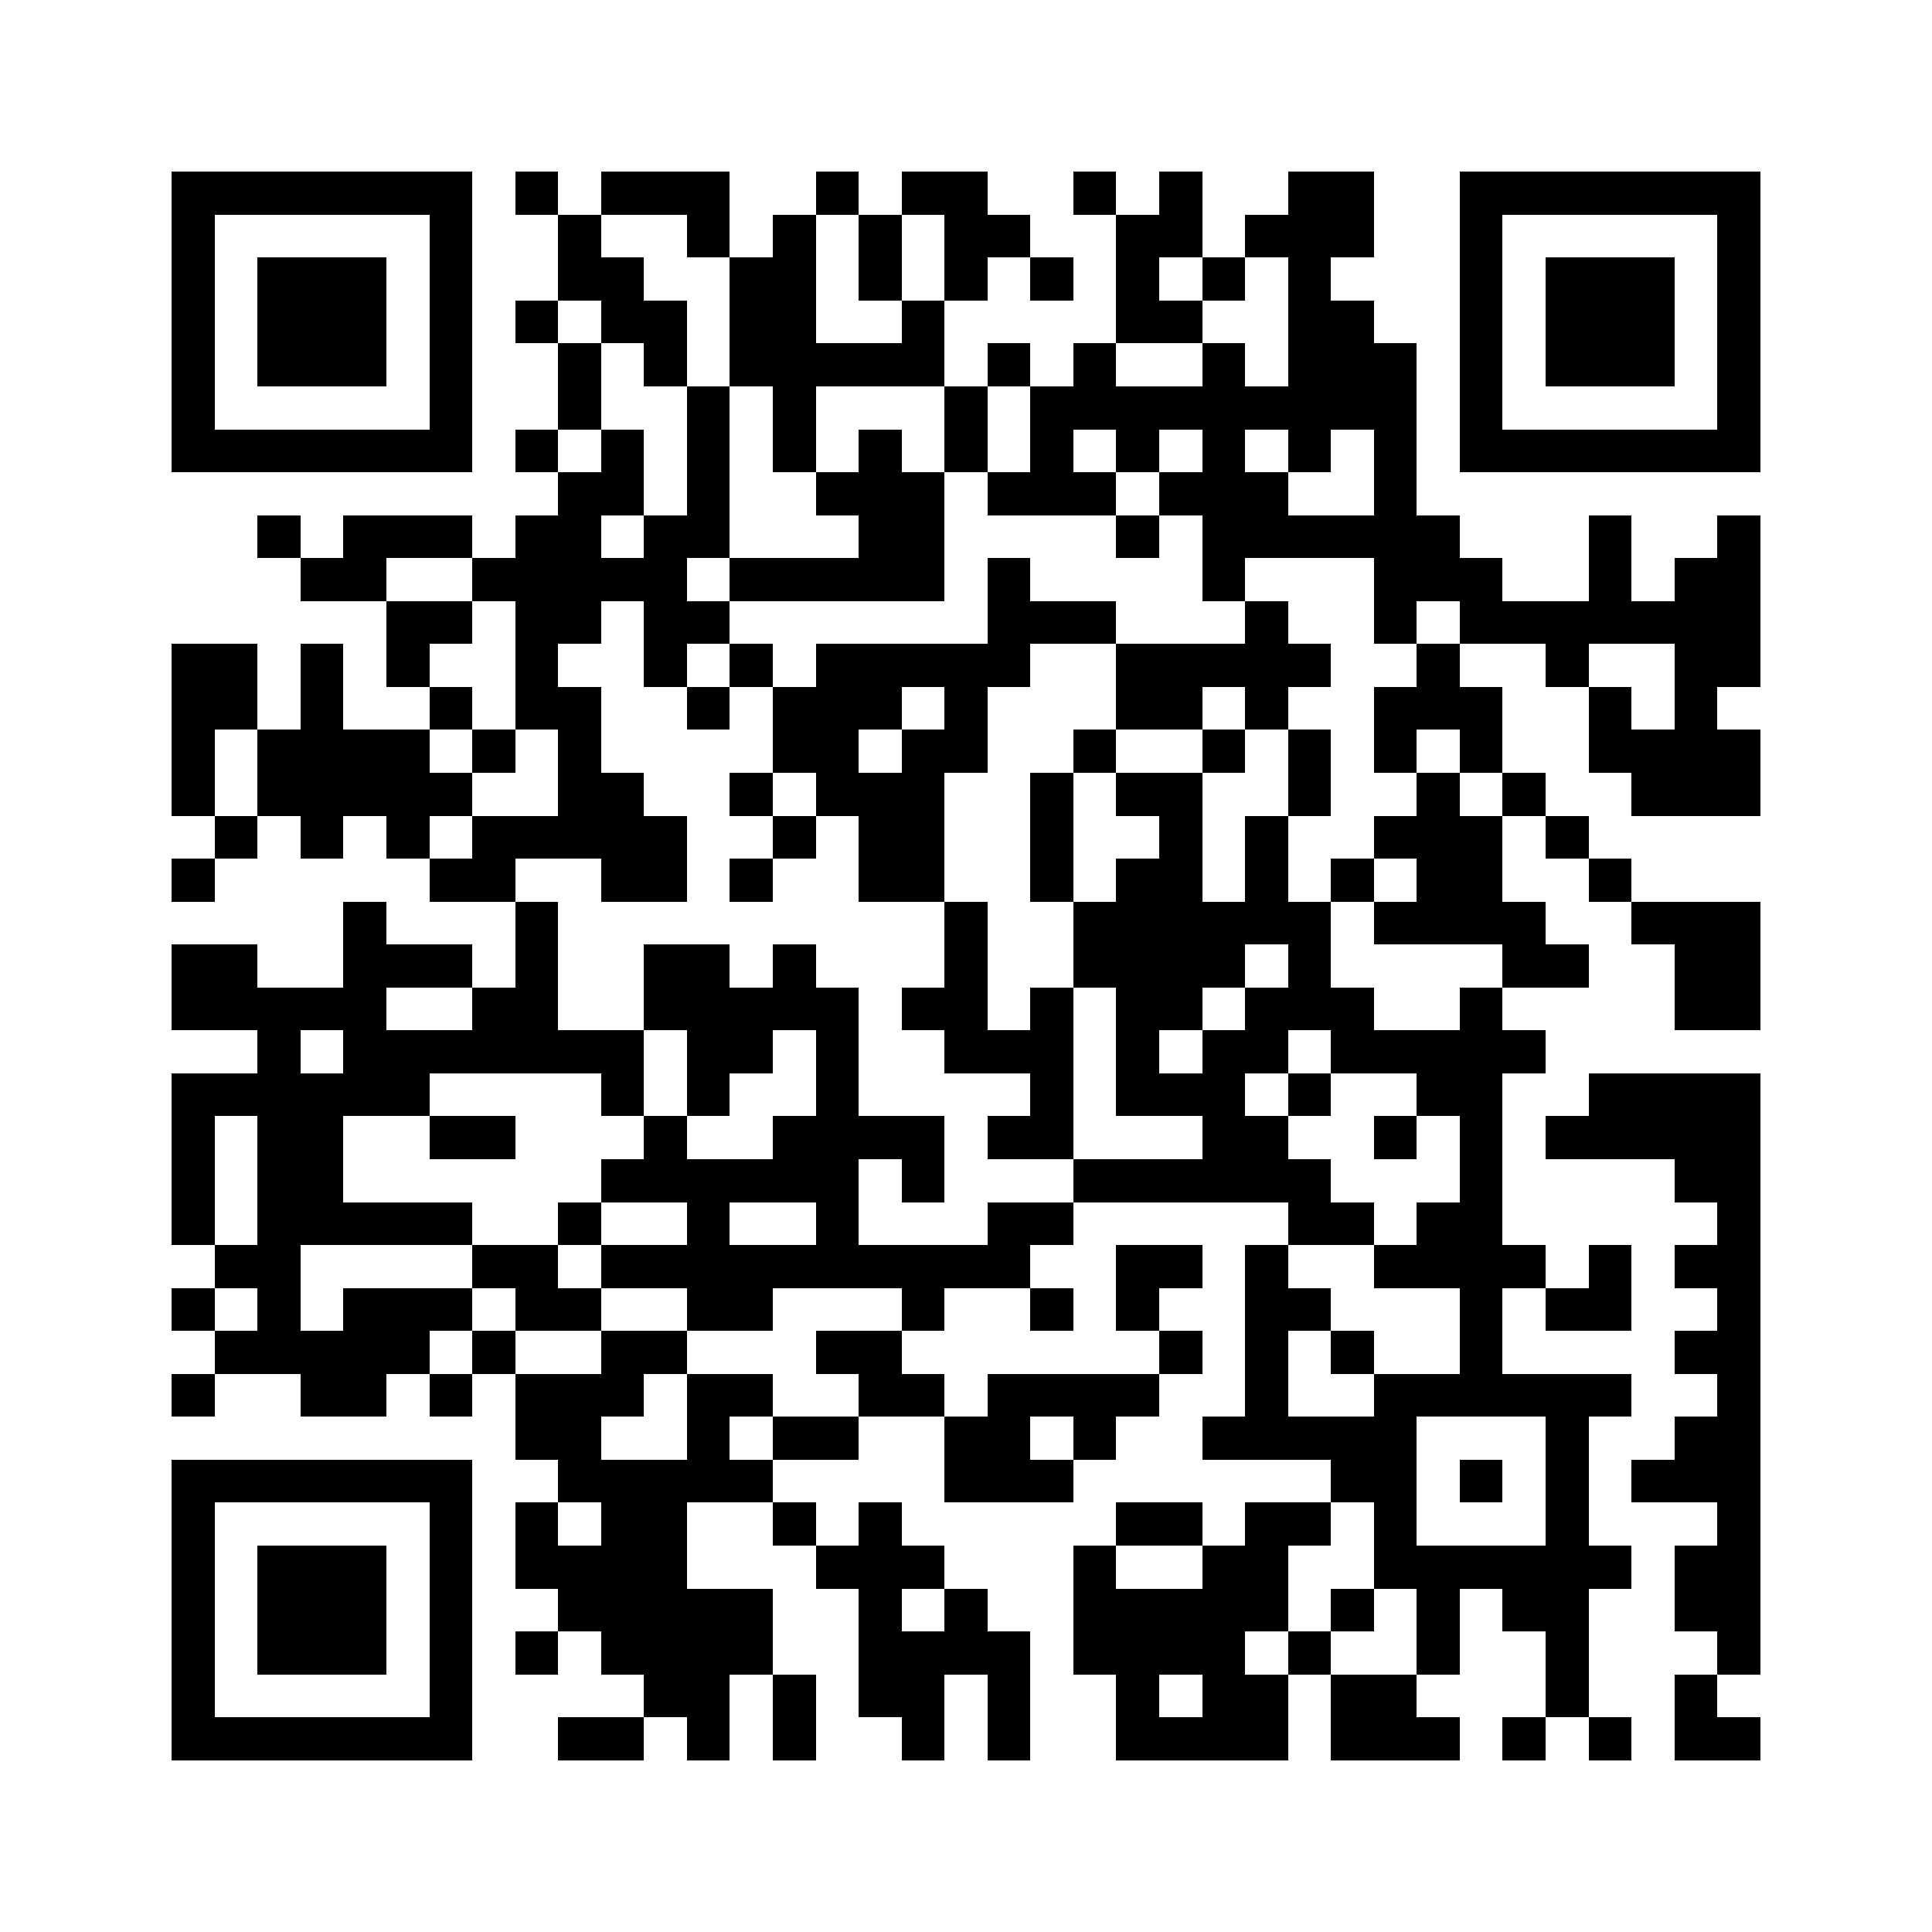
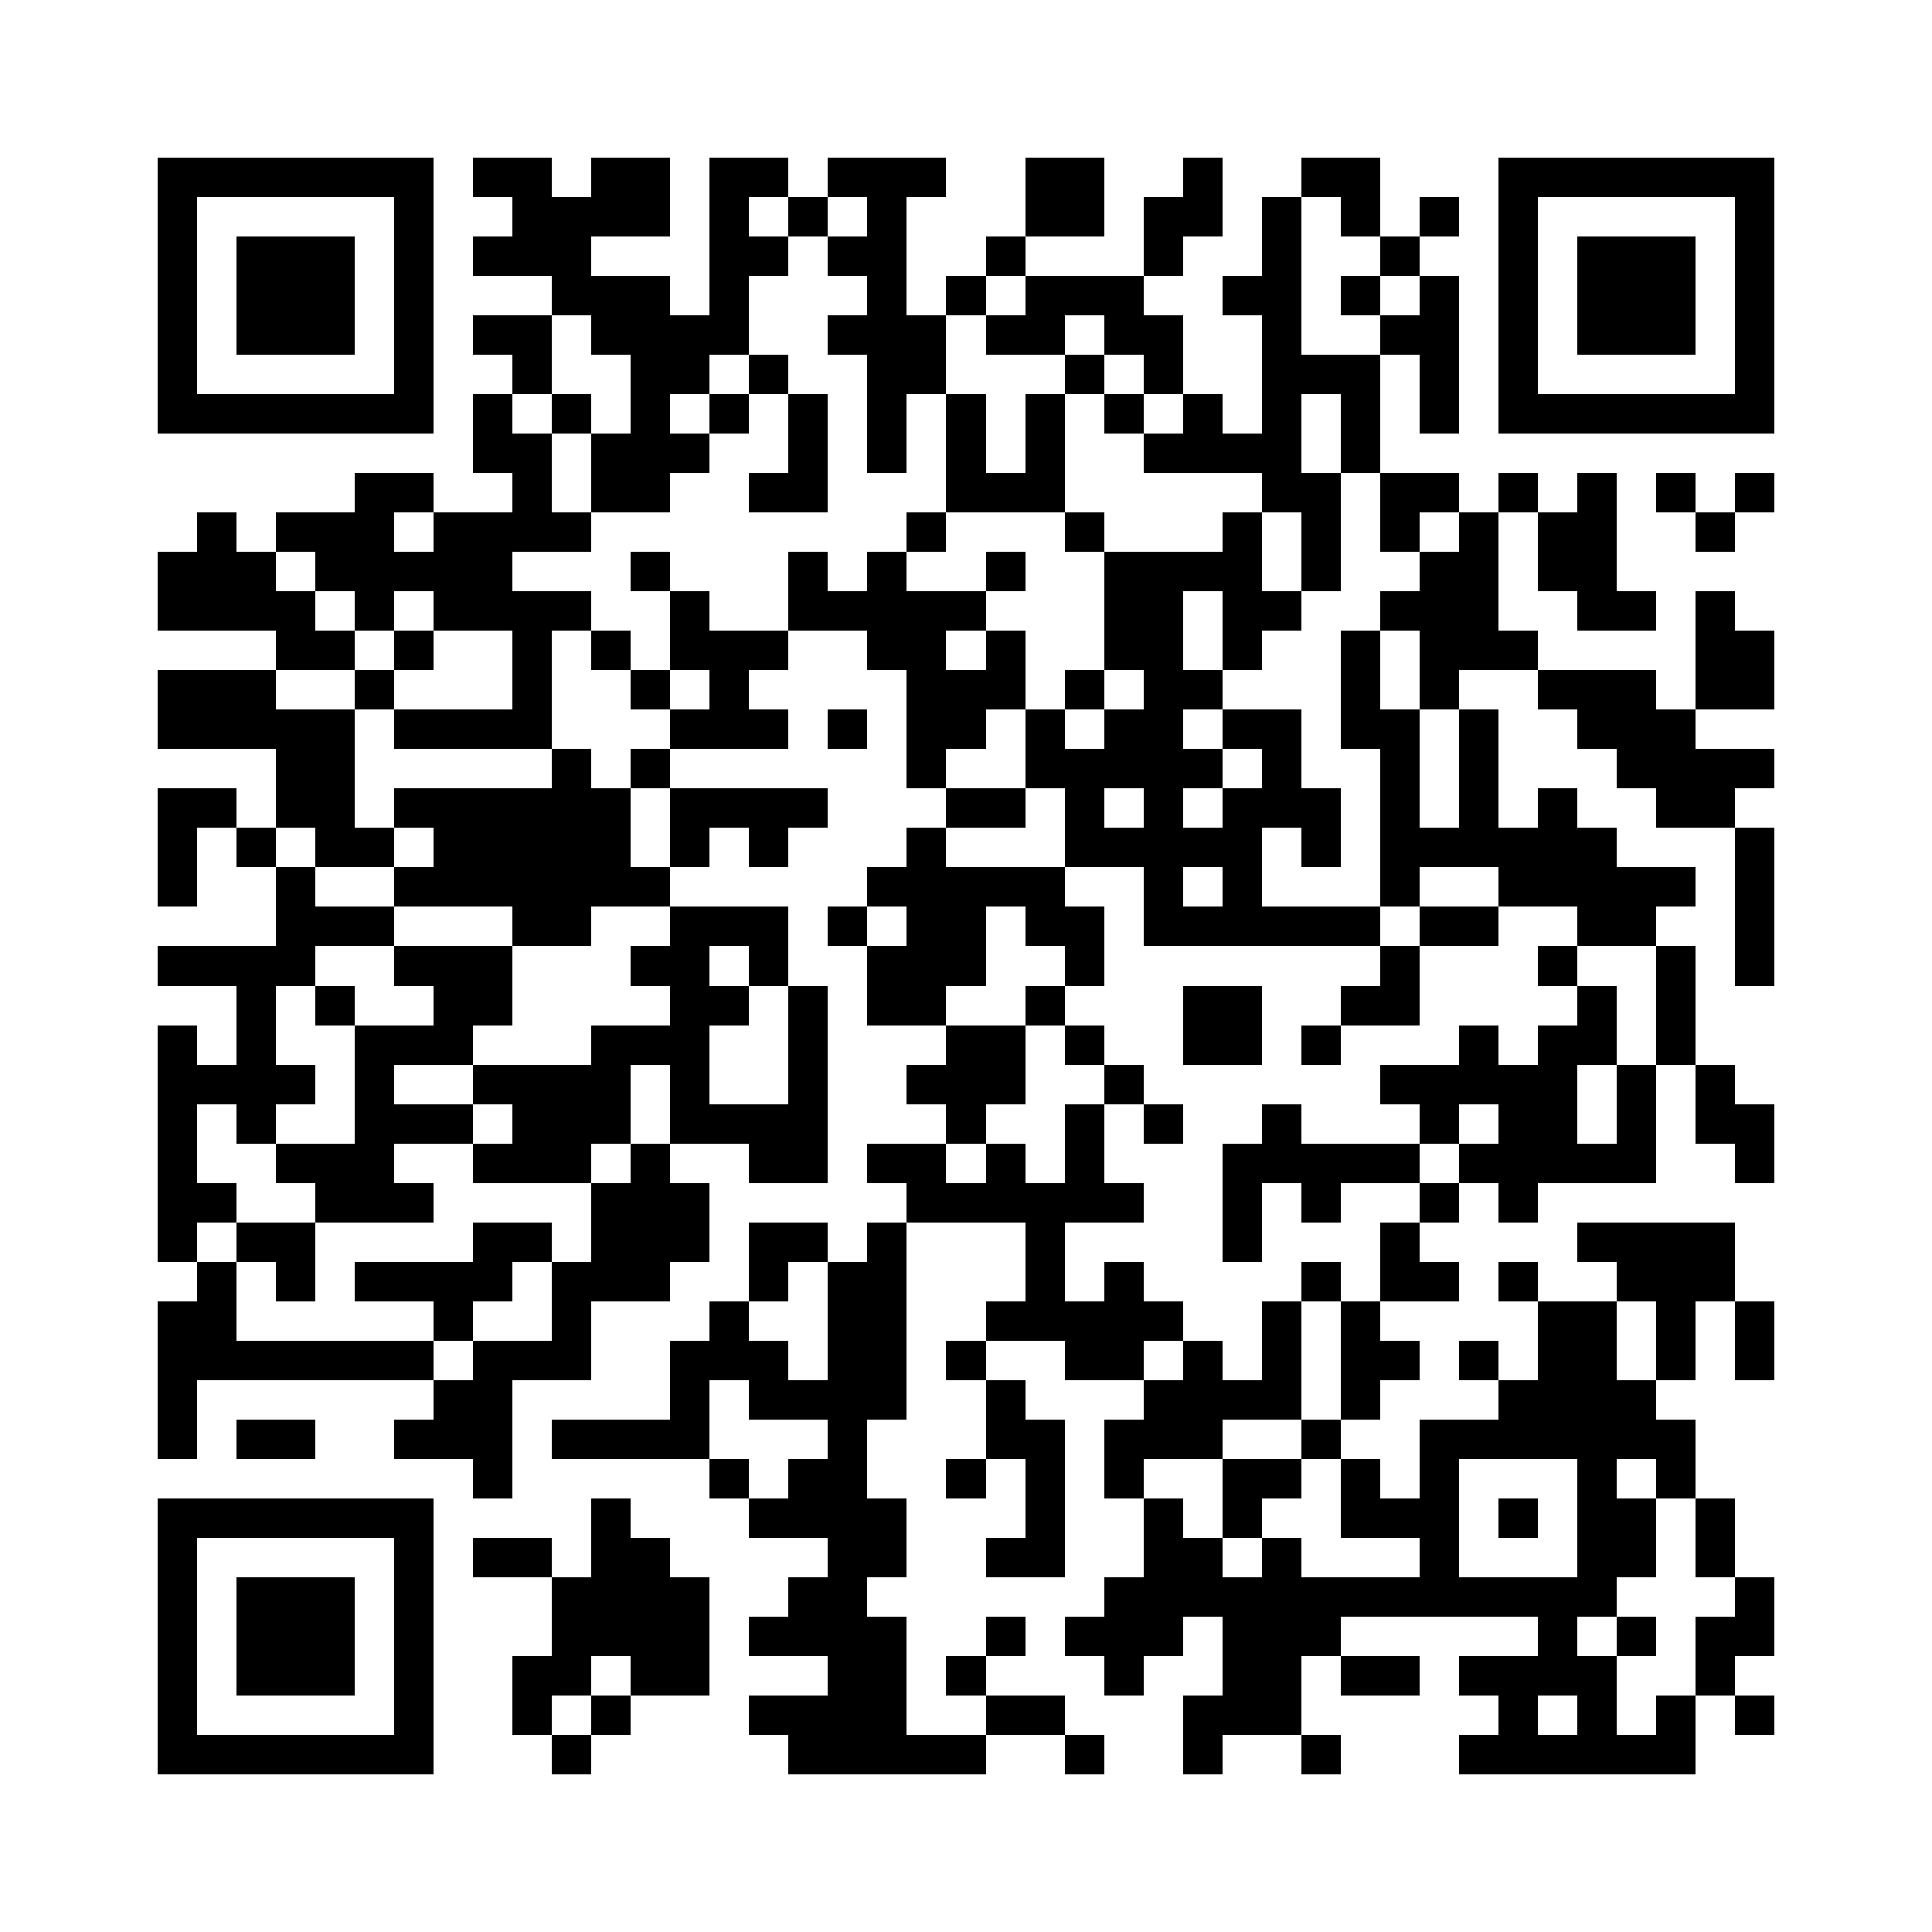
- <svg xmlns="http://www.w3.org/2000/svg" width="1080" height="1080" viewBox="0 0 45 45" shape-rendering="crispEdges" role="img" aria-label="QR code for the Majid Khodaparast digital business card">
-   <rect width="45" height="45" fill="#fff" />
-   <path d="M4 4h1v1h-1z M5 4h1v1h-1z M6 4h1v1h-1z M7 4h1v1h-1z M8 4h1v1h-1z M9 4h1v1h-1z M10 4h1v1h-1z M12 4h1v1h-1z M14 4h1v1h-1z M15 4h1v1h-1z M16 4h1v1h-1z M19 4h1v1h-1z M21 4h1v1h-1z M22 4h1v1h-1z M25 4h1v1h-1z M27 4h1v1h-1z M30 4h1v1h-1z M31 4h1v1h-1z M34 4h1v1h-1z M35 4h1v1h-1z M36 4h1v1h-1z M37 4h1v1h-1z M38 4h1v1h-1z M39 4h1v1h-1z M40 4h1v1h-1z M4 5h1v1h-1z M10 5h1v1h-1z M13 5h1v1h-1z M16 5h1v1h-1z M18 5h1v1h-1z M20 5h1v1h-1z M22 5h1v1h-1z M23 5h1v1h-1z M26 5h1v1h-1z M27 5h1v1h-1z M29 5h1v1h-1z M30 5h1v1h-1z M31 5h1v1h-1z M34 5h1v1h-1z M40 5h1v1h-1z M4 6h1v1h-1z M6 6h1v1h-1z M7 6h1v1h-1z M8 6h1v1h-1z M10 6h1v1h-1z M13 6h1v1h-1z M14 6h1v1h-1z M17 6h1v1h-1z M18 6h1v1h-1z M20 6h1v1h-1z M22 6h1v1h-1z M24 6h1v1h-1z M26 6h1v1h-1z M28 6h1v1h-1z M30 6h1v1h-1z M34 6h1v1h-1z M36 6h1v1h-1z M37 6h1v1h-1z M38 6h1v1h-1z M40 6h1v1h-1z M4 7h1v1h-1z M6 7h1v1h-1z M7 7h1v1h-1z M8 7h1v1h-1z M10 7h1v1h-1z M12 7h1v1h-1z M14 7h1v1h-1z M15 7h1v1h-1z M17 7h1v1h-1z M18 7h1v1h-1z M21 7h1v1h-1z M26 7h1v1h-1z M27 7h1v1h-1z M30 7h1v1h-1z M31 7h1v1h-1z M34 7h1v1h-1z M36 7h1v1h-1z M37 7h1v1h-1z M38 7h1v1h-1z M40 7h1v1h-1z M4 8h1v1h-1z M6 8h1v1h-1z M7 8h1v1h-1z M8 8h1v1h-1z M10 8h1v1h-1z M13 8h1v1h-1z M15 8h1v1h-1z M17 8h1v1h-1z M18 8h1v1h-1z M19 8h1v1h-1z M20 8h1v1h-1z M21 8h1v1h-1z M23 8h1v1h-1z M25 8h1v1h-1z M28 8h1v1h-1z M30 8h1v1h-1z M31 8h1v1h-1z M32 8h1v1h-1z M34 8h1v1h-1z M36 8h1v1h-1z M37 8h1v1h-1z M38 8h1v1h-1z M40 8h1v1h-1z M4 9h1v1h-1z M10 9h1v1h-1z M13 9h1v1h-1z M16 9h1v1h-1z M18 9h1v1h-1z M22 9h1v1h-1z M24 9h1v1h-1z M25 9h1v1h-1z M26 9h1v1h-1z M27 9h1v1h-1z M28 9h1v1h-1z M29 9h1v1h-1z M30 9h1v1h-1z M31 9h1v1h-1z M32 9h1v1h-1z M34 9h1v1h-1z M40 9h1v1h-1z M4 10h1v1h-1z M5 10h1v1h-1z M6 10h1v1h-1z M7 10h1v1h-1z M8 10h1v1h-1z M9 10h1v1h-1z M10 10h1v1h-1z M12 10h1v1h-1z M14 10h1v1h-1z M16 10h1v1h-1z M18 10h1v1h-1z M20 10h1v1h-1z M22 10h1v1h-1z M24 10h1v1h-1z M26 10h1v1h-1z M28 10h1v1h-1z M30 10h1v1h-1z M32 10h1v1h-1z M34 10h1v1h-1z M35 10h1v1h-1z M36 10h1v1h-1z M37 10h1v1h-1z M38 10h1v1h-1z M39 10h1v1h-1z M40 10h1v1h-1z M13 11h1v1h-1z M14 11h1v1h-1z M16 11h1v1h-1z M19 11h1v1h-1z M20 11h1v1h-1z M21 11h1v1h-1z M23 11h1v1h-1z M24 11h1v1h-1z M25 11h1v1h-1z M27 11h1v1h-1z M28 11h1v1h-1z M29 11h1v1h-1z M32 11h1v1h-1z M6 12h1v1h-1z M8 12h1v1h-1z M9 12h1v1h-1z M10 12h1v1h-1z M12 12h1v1h-1z M13 12h1v1h-1z M15 12h1v1h-1z M16 12h1v1h-1z M20 12h1v1h-1z M21 12h1v1h-1z M26 12h1v1h-1z M28 12h1v1h-1z M29 12h1v1h-1z M30 12h1v1h-1z M31 12h1v1h-1z M32 12h1v1h-1z M33 12h1v1h-1z M37 12h1v1h-1z M40 12h1v1h-1z M7 13h1v1h-1z M8 13h1v1h-1z M11 13h1v1h-1z M12 13h1v1h-1z M13 13h1v1h-1z M14 13h1v1h-1z M15 13h1v1h-1z M17 13h1v1h-1z M18 13h1v1h-1z M19 13h1v1h-1z M20 13h1v1h-1z M21 13h1v1h-1z M23 13h1v1h-1z M28 13h1v1h-1z M32 13h1v1h-1z M33 13h1v1h-1z M34 13h1v1h-1z M37 13h1v1h-1z M39 13h1v1h-1z M40 13h1v1h-1z M9 14h1v1h-1z M10 14h1v1h-1z M12 14h1v1h-1z M13 14h1v1h-1z M15 14h1v1h-1z M16 14h1v1h-1z M23 14h1v1h-1z M24 14h1v1h-1z M25 14h1v1h-1z M29 14h1v1h-1z M32 14h1v1h-1z M34 14h1v1h-1z M35 14h1v1h-1z M36 14h1v1h-1z M37 14h1v1h-1z M38 14h1v1h-1z M39 14h1v1h-1z M40 14h1v1h-1z M4 15h1v1h-1z M5 15h1v1h-1z M7 15h1v1h-1z M9 15h1v1h-1z M12 15h1v1h-1z M15 15h1v1h-1z M17 15h1v1h-1z M19 15h1v1h-1z M20 15h1v1h-1z M21 15h1v1h-1z M22 15h1v1h-1z M23 15h1v1h-1z M26 15h1v1h-1z M27 15h1v1h-1z M28 15h1v1h-1z M29 15h1v1h-1z M30 15h1v1h-1z M33 15h1v1h-1z M36 15h1v1h-1z M39 15h1v1h-1z M40 15h1v1h-1z M4 16h1v1h-1z M5 16h1v1h-1z M7 16h1v1h-1z M10 16h1v1h-1z M12 16h1v1h-1z M13 16h1v1h-1z M16 16h1v1h-1z M18 16h1v1h-1z M19 16h1v1h-1z M20 16h1v1h-1z M22 16h1v1h-1z M26 16h1v1h-1z M27 16h1v1h-1z M29 16h1v1h-1z M32 16h1v1h-1z M33 16h1v1h-1z M34 16h1v1h-1z M37 16h1v1h-1z M39 16h1v1h-1z M4 17h1v1h-1z M6 17h1v1h-1z M7 17h1v1h-1z M8 17h1v1h-1z M9 17h1v1h-1z M11 17h1v1h-1z M13 17h1v1h-1z M18 17h1v1h-1z M19 17h1v1h-1z M21 17h1v1h-1z M22 17h1v1h-1z M25 17h1v1h-1z M28 17h1v1h-1z M30 17h1v1h-1z M32 17h1v1h-1z M34 17h1v1h-1z M37 17h1v1h-1z M38 17h1v1h-1z M39 17h1v1h-1z M40 17h1v1h-1z M4 18h1v1h-1z M6 18h1v1h-1z M7 18h1v1h-1z M8 18h1v1h-1z M9 18h1v1h-1z M10 18h1v1h-1z M13 18h1v1h-1z M14 18h1v1h-1z M17 18h1v1h-1z M19 18h1v1h-1z M20 18h1v1h-1z M21 18h1v1h-1z M24 18h1v1h-1z M26 18h1v1h-1z M27 18h1v1h-1z M30 18h1v1h-1z M33 18h1v1h-1z M35 18h1v1h-1z M38 18h1v1h-1z M39 18h1v1h-1z M40 18h1v1h-1z M5 19h1v1h-1z M7 19h1v1h-1z M9 19h1v1h-1z M11 19h1v1h-1z M12 19h1v1h-1z M13 19h1v1h-1z M14 19h1v1h-1z M15 19h1v1h-1z M18 19h1v1h-1z M20 19h1v1h-1z M21 19h1v1h-1z M24 19h1v1h-1z M27 19h1v1h-1z M29 19h1v1h-1z M32 19h1v1h-1z M33 19h1v1h-1z M34 19h1v1h-1z M36 19h1v1h-1z M4 20h1v1h-1z M10 20h1v1h-1z M11 20h1v1h-1z M14 20h1v1h-1z M15 20h1v1h-1z M17 20h1v1h-1z M20 20h1v1h-1z M21 20h1v1h-1z M24 20h1v1h-1z M26 20h1v1h-1z M27 20h1v1h-1z M29 20h1v1h-1z M31 20h1v1h-1z M33 20h1v1h-1z M34 20h1v1h-1z M37 20h1v1h-1z M8 21h1v1h-1z M12 21h1v1h-1z M22 21h1v1h-1z M25 21h1v1h-1z M26 21h1v1h-1z M27 21h1v1h-1z M28 21h1v1h-1z M29 21h1v1h-1z M30 21h1v1h-1z M32 21h1v1h-1z M33 21h1v1h-1z M34 21h1v1h-1z M35 21h1v1h-1z M38 21h1v1h-1z M39 21h1v1h-1z M40 21h1v1h-1z M4 22h1v1h-1z M5 22h1v1h-1z M8 22h1v1h-1z M9 22h1v1h-1z M10 22h1v1h-1z M12 22h1v1h-1z M15 22h1v1h-1z M16 22h1v1h-1z M18 22h1v1h-1z M22 22h1v1h-1z M25 22h1v1h-1z M26 22h1v1h-1z M27 22h1v1h-1z M28 22h1v1h-1z M30 22h1v1h-1z M35 22h1v1h-1z M36 22h1v1h-1z M39 22h1v1h-1z M40 22h1v1h-1z M4 23h1v1h-1z M5 23h1v1h-1z M6 23h1v1h-1z M7 23h1v1h-1z M8 23h1v1h-1z M11 23h1v1h-1z M12 23h1v1h-1z M15 23h1v1h-1z M16 23h1v1h-1z M17 23h1v1h-1z M18 23h1v1h-1z M19 23h1v1h-1z M21 23h1v1h-1z M22 23h1v1h-1z M24 23h1v1h-1z M26 23h1v1h-1z M27 23h1v1h-1z M29 23h1v1h-1z M30 23h1v1h-1z M31 23h1v1h-1z M34 23h1v1h-1z M39 23h1v1h-1z M40 23h1v1h-1z M6 24h1v1h-1z M8 24h1v1h-1z M9 24h1v1h-1z M10 24h1v1h-1z M11 24h1v1h-1z M12 24h1v1h-1z M13 24h1v1h-1z M14 24h1v1h-1z M16 24h1v1h-1z M17 24h1v1h-1z M19 24h1v1h-1z M22 24h1v1h-1z M23 24h1v1h-1z M24 24h1v1h-1z M26 24h1v1h-1z M28 24h1v1h-1z M29 24h1v1h-1z M31 24h1v1h-1z M32 24h1v1h-1z M33 24h1v1h-1z M34 24h1v1h-1z M35 24h1v1h-1z M4 25h1v1h-1z M5 25h1v1h-1z M6 25h1v1h-1z M7 25h1v1h-1z M8 25h1v1h-1z M9 25h1v1h-1z M14 25h1v1h-1z M16 25h1v1h-1z M19 25h1v1h-1z M24 25h1v1h-1z M26 25h1v1h-1z M27 25h1v1h-1z M28 25h1v1h-1z M30 25h1v1h-1z M33 25h1v1h-1z M34 25h1v1h-1z M37 25h1v1h-1z M38 25h1v1h-1z M39 25h1v1h-1z M40 25h1v1h-1z M4 26h1v1h-1z M6 26h1v1h-1z M7 26h1v1h-1z M10 26h1v1h-1z M11 26h1v1h-1z M15 26h1v1h-1z M18 26h1v1h-1z M19 26h1v1h-1z M20 26h1v1h-1z M21 26h1v1h-1z M23 26h1v1h-1z M24 26h1v1h-1z M28 26h1v1h-1z M29 26h1v1h-1z M32 26h1v1h-1z M34 26h1v1h-1z M36 26h1v1h-1z M37 26h1v1h-1z M38 26h1v1h-1z M39 26h1v1h-1z M40 26h1v1h-1z M4 27h1v1h-1z M6 27h1v1h-1z M7 27h1v1h-1z M14 27h1v1h-1z M15 27h1v1h-1z M16 27h1v1h-1z M17 27h1v1h-1z M18 27h1v1h-1z M19 27h1v1h-1z M21 27h1v1h-1z M25 27h1v1h-1z M26 27h1v1h-1z M27 27h1v1h-1z M28 27h1v1h-1z M29 27h1v1h-1z M30 27h1v1h-1z M34 27h1v1h-1z M39 27h1v1h-1z M40 27h1v1h-1z M4 28h1v1h-1z M6 28h1v1h-1z M7 28h1v1h-1z M8 28h1v1h-1z M9 28h1v1h-1z M10 28h1v1h-1z M13 28h1v1h-1z M16 28h1v1h-1z M19 28h1v1h-1z M23 28h1v1h-1z M24 28h1v1h-1z M30 28h1v1h-1z M31 28h1v1h-1z M33 28h1v1h-1z M34 28h1v1h-1z M40 28h1v1h-1z M5 29h1v1h-1z M6 29h1v1h-1z M11 29h1v1h-1z M12 29h1v1h-1z M14 29h1v1h-1z M15 29h1v1h-1z M16 29h1v1h-1z M17 29h1v1h-1z M18 29h1v1h-1z M19 29h1v1h-1z M20 29h1v1h-1z M21 29h1v1h-1z M22 29h1v1h-1z M23 29h1v1h-1z M26 29h1v1h-1z M27 29h1v1h-1z M29 29h1v1h-1z M32 29h1v1h-1z M33 29h1v1h-1z M34 29h1v1h-1z M35 29h1v1h-1z M37 29h1v1h-1z M39 29h1v1h-1z M40 29h1v1h-1z M4 30h1v1h-1z M6 30h1v1h-1z M8 30h1v1h-1z M9 30h1v1h-1z M10 30h1v1h-1z M12 30h1v1h-1z M13 30h1v1h-1z M16 30h1v1h-1z M17 30h1v1h-1z M21 30h1v1h-1z M24 30h1v1h-1z M26 30h1v1h-1z M29 30h1v1h-1z M30 30h1v1h-1z M34 30h1v1h-1z M36 30h1v1h-1z M37 30h1v1h-1z M40 30h1v1h-1z M5 31h1v1h-1z M6 31h1v1h-1z M7 31h1v1h-1z M8 31h1v1h-1z M9 31h1v1h-1z M11 31h1v1h-1z M14 31h1v1h-1z M15 31h1v1h-1z M19 31h1v1h-1z M20 31h1v1h-1z M27 31h1v1h-1z M29 31h1v1h-1z M31 31h1v1h-1z M34 31h1v1h-1z M39 31h1v1h-1z M40 31h1v1h-1z M4 32h1v1h-1z M7 32h1v1h-1z M8 32h1v1h-1z M10 32h1v1h-1z M12 32h1v1h-1z M13 32h1v1h-1z M14 32h1v1h-1z M16 32h1v1h-1z M17 32h1v1h-1z M20 32h1v1h-1z M21 32h1v1h-1z M23 32h1v1h-1z M24 32h1v1h-1z M25 32h1v1h-1z M26 32h1v1h-1z M29 32h1v1h-1z M32 32h1v1h-1z M33 32h1v1h-1z M34 32h1v1h-1z M35 32h1v1h-1z M36 32h1v1h-1z M37 32h1v1h-1z M40 32h1v1h-1z M12 33h1v1h-1z M13 33h1v1h-1z M16 33h1v1h-1z M18 33h1v1h-1z M19 33h1v1h-1z M22 33h1v1h-1z M23 33h1v1h-1z M25 33h1v1h-1z M28 33h1v1h-1z M29 33h1v1h-1z M30 33h1v1h-1z M31 33h1v1h-1z M32 33h1v1h-1z M36 33h1v1h-1z M39 33h1v1h-1z M40 33h1v1h-1z M4 34h1v1h-1z M5 34h1v1h-1z M6 34h1v1h-1z M7 34h1v1h-1z M8 34h1v1h-1z M9 34h1v1h-1z M10 34h1v1h-1z M13 34h1v1h-1z M14 34h1v1h-1z M15 34h1v1h-1z M16 34h1v1h-1z M17 34h1v1h-1z M22 34h1v1h-1z M23 34h1v1h-1z M24 34h1v1h-1z M31 34h1v1h-1z M32 34h1v1h-1z M34 34h1v1h-1z M36 34h1v1h-1z M38 34h1v1h-1z M39 34h1v1h-1z M40 34h1v1h-1z M4 35h1v1h-1z M10 35h1v1h-1z M12 35h1v1h-1z M14 35h1v1h-1z M15 35h1v1h-1z M18 35h1v1h-1z M20 35h1v1h-1z M26 35h1v1h-1z M27 35h1v1h-1z M29 35h1v1h-1z M30 35h1v1h-1z M32 35h1v1h-1z M36 35h1v1h-1z M40 35h1v1h-1z M4 36h1v1h-1z M6 36h1v1h-1z M7 36h1v1h-1z M8 36h1v1h-1z M10 36h1v1h-1z M12 36h1v1h-1z M13 36h1v1h-1z M14 36h1v1h-1z M15 36h1v1h-1z M19 36h1v1h-1z M20 36h1v1h-1z M21 36h1v1h-1z M25 36h1v1h-1z M28 36h1v1h-1z M29 36h1v1h-1z M32 36h1v1h-1z M33 36h1v1h-1z M34 36h1v1h-1z M35 36h1v1h-1z M36 36h1v1h-1z M37 36h1v1h-1z M39 36h1v1h-1z M40 36h1v1h-1z M4 37h1v1h-1z M6 37h1v1h-1z M7 37h1v1h-1z M8 37h1v1h-1z M10 37h1v1h-1z M13 37h1v1h-1z M14 37h1v1h-1z M15 37h1v1h-1z M16 37h1v1h-1z M17 37h1v1h-1z M20 37h1v1h-1z M22 37h1v1h-1z M25 37h1v1h-1z M26 37h1v1h-1z M27 37h1v1h-1z M28 37h1v1h-1z M29 37h1v1h-1z M31 37h1v1h-1z M33 37h1v1h-1z M35 37h1v1h-1z M36 37h1v1h-1z M39 37h1v1h-1z M40 37h1v1h-1z M4 38h1v1h-1z M6 38h1v1h-1z M7 38h1v1h-1z M8 38h1v1h-1z M10 38h1v1h-1z M12 38h1v1h-1z M14 38h1v1h-1z M15 38h1v1h-1z M16 38h1v1h-1z M17 38h1v1h-1z M20 38h1v1h-1z M21 38h1v1h-1z M22 38h1v1h-1z M23 38h1v1h-1z M25 38h1v1h-1z M26 38h1v1h-1z M27 38h1v1h-1z M28 38h1v1h-1z M30 38h1v1h-1z M33 38h1v1h-1z M36 38h1v1h-1z M40 38h1v1h-1z M4 39h1v1h-1z M10 39h1v1h-1z M15 39h1v1h-1z M16 39h1v1h-1z M18 39h1v1h-1z M20 39h1v1h-1z M21 39h1v1h-1z M23 39h1v1h-1z M26 39h1v1h-1z M28 39h1v1h-1z M29 39h1v1h-1z M31 39h1v1h-1z M32 39h1v1h-1z M36 39h1v1h-1z M39 39h1v1h-1z M4 40h1v1h-1z M5 40h1v1h-1z M6 40h1v1h-1z M7 40h1v1h-1z M8 40h1v1h-1z M9 40h1v1h-1z M10 40h1v1h-1z M13 40h1v1h-1z M14 40h1v1h-1z M16 40h1v1h-1z M18 40h1v1h-1z M21 40h1v1h-1z M23 40h1v1h-1z M26 40h1v1h-1z M27 40h1v1h-1z M28 40h1v1h-1z M29 40h1v1h-1z M31 40h1v1h-1z M32 40h1v1h-1z M33 40h1v1h-1z M35 40h1v1h-1z M37 40h1v1h-1z M39 40h1v1h-1z M40 40h1v1h-1z" fill="#000" />
+ <svg xmlns="http://www.w3.org/2000/svg" width="1176" height="1176" viewBox="0 0 49 49" shape-rendering="crispEdges" role="img" aria-label="QR code for the Majid Khodaparast digital business card">
+   <rect width="49" height="49" fill="#fff" />
+   <path d="M4 4h1v1h-1z M5 4h1v1h-1z M6 4h1v1h-1z M7 4h1v1h-1z M8 4h1v1h-1z M9 4h1v1h-1z M10 4h1v1h-1z M12 4h1v1h-1z M13 4h1v1h-1z M15 4h1v1h-1z M16 4h1v1h-1z M18 4h1v1h-1z M19 4h1v1h-1z M21 4h1v1h-1z M22 4h1v1h-1z M23 4h1v1h-1z M26 4h1v1h-1z M27 4h1v1h-1z M30 4h1v1h-1z M33 4h1v1h-1z M34 4h1v1h-1z M38 4h1v1h-1z M39 4h1v1h-1z M40 4h1v1h-1z M41 4h1v1h-1z M42 4h1v1h-1z M43 4h1v1h-1z M44 4h1v1h-1z M4 5h1v1h-1z M10 5h1v1h-1z M13 5h1v1h-1z M14 5h1v1h-1z M15 5h1v1h-1z M16 5h1v1h-1z M18 5h1v1h-1z M20 5h1v1h-1z M22 5h1v1h-1z M26 5h1v1h-1z M27 5h1v1h-1z M29 5h1v1h-1z M30 5h1v1h-1z M32 5h1v1h-1z M34 5h1v1h-1z M36 5h1v1h-1z M38 5h1v1h-1z M44 5h1v1h-1z M4 6h1v1h-1z M6 6h1v1h-1z M7 6h1v1h-1z M8 6h1v1h-1z M10 6h1v1h-1z M12 6h1v1h-1z M13 6h1v1h-1z M14 6h1v1h-1z M18 6h1v1h-1z M19 6h1v1h-1z M21 6h1v1h-1z M22 6h1v1h-1z M25 6h1v1h-1z M29 6h1v1h-1z M32 6h1v1h-1z M35 6h1v1h-1z M38 6h1v1h-1z M40 6h1v1h-1z M41 6h1v1h-1z M42 6h1v1h-1z M44 6h1v1h-1z M4 7h1v1h-1z M6 7h1v1h-1z M7 7h1v1h-1z M8 7h1v1h-1z M10 7h1v1h-1z M14 7h1v1h-1z M15 7h1v1h-1z M16 7h1v1h-1z M18 7h1v1h-1z M22 7h1v1h-1z M24 7h1v1h-1z M26 7h1v1h-1z M27 7h1v1h-1z M28 7h1v1h-1z M31 7h1v1h-1z M32 7h1v1h-1z M34 7h1v1h-1z M36 7h1v1h-1z M38 7h1v1h-1z M40 7h1v1h-1z M41 7h1v1h-1z M42 7h1v1h-1z M44 7h1v1h-1z M4 8h1v1h-1z M6 8h1v1h-1z M7 8h1v1h-1z M8 8h1v1h-1z M10 8h1v1h-1z M12 8h1v1h-1z M13 8h1v1h-1z M15 8h1v1h-1z M16 8h1v1h-1z M17 8h1v1h-1z M18 8h1v1h-1z M21 8h1v1h-1z M22 8h1v1h-1z M23 8h1v1h-1z M25 8h1v1h-1z M26 8h1v1h-1z M28 8h1v1h-1z M29 8h1v1h-1z M32 8h1v1h-1z M35 8h1v1h-1z M36 8h1v1h-1z M38 8h1v1h-1z M40 8h1v1h-1z M41 8h1v1h-1z M42 8h1v1h-1z M44 8h1v1h-1z M4 9h1v1h-1z M10 9h1v1h-1z M13 9h1v1h-1z M16 9h1v1h-1z M17 9h1v1h-1z M19 9h1v1h-1z M22 9h1v1h-1z M23 9h1v1h-1z M27 9h1v1h-1z M29 9h1v1h-1z M32 9h1v1h-1z M33 9h1v1h-1z M34 9h1v1h-1z M36 9h1v1h-1z M38 9h1v1h-1z M44 9h1v1h-1z M4 10h1v1h-1z M5 10h1v1h-1z M6 10h1v1h-1z M7 10h1v1h-1z M8 10h1v1h-1z M9 10h1v1h-1z M10 10h1v1h-1z M12 10h1v1h-1z M14 10h1v1h-1z M16 10h1v1h-1z M18 10h1v1h-1z M20 10h1v1h-1z M22 10h1v1h-1z M24 10h1v1h-1z M26 10h1v1h-1z M28 10h1v1h-1z M30 10h1v1h-1z M32 10h1v1h-1z M34 10h1v1h-1z M36 10h1v1h-1z M38 10h1v1h-1z M39 10h1v1h-1z M40 10h1v1h-1z M41 10h1v1h-1z M42 10h1v1h-1z M43 10h1v1h-1z M44 10h1v1h-1z M12 11h1v1h-1z M13 11h1v1h-1z M15 11h1v1h-1z M16 11h1v1h-1z M17 11h1v1h-1z M20 11h1v1h-1z M22 11h1v1h-1z M24 11h1v1h-1z M26 11h1v1h-1z M29 11h1v1h-1z M30 11h1v1h-1z M31 11h1v1h-1z M32 11h1v1h-1z M34 11h1v1h-1z M9 12h1v1h-1z M10 12h1v1h-1z M13 12h1v1h-1z M15 12h1v1h-1z M16 12h1v1h-1z M19 12h1v1h-1z M20 12h1v1h-1z M24 12h1v1h-1z M25 12h1v1h-1z M26 12h1v1h-1z M32 12h1v1h-1z M33 12h1v1h-1z M35 12h1v1h-1z M36 12h1v1h-1z M38 12h1v1h-1z M40 12h1v1h-1z M42 12h1v1h-1z M44 12h1v1h-1z M5 13h1v1h-1z M7 13h1v1h-1z M8 13h1v1h-1z M9 13h1v1h-1z M11 13h1v1h-1z M12 13h1v1h-1z M13 13h1v1h-1z M14 13h1v1h-1z M23 13h1v1h-1z M27 13h1v1h-1z M31 13h1v1h-1z M33 13h1v1h-1z M35 13h1v1h-1z M37 13h1v1h-1z M39 13h1v1h-1z M40 13h1v1h-1z M43 13h1v1h-1z M4 14h1v1h-1z M5 14h1v1h-1z M6 14h1v1h-1z M8 14h1v1h-1z M9 14h1v1h-1z M10 14h1v1h-1z M11 14h1v1h-1z M12 14h1v1h-1z M16 14h1v1h-1z M20 14h1v1h-1z M22 14h1v1h-1z M25 14h1v1h-1z M28 14h1v1h-1z M29 14h1v1h-1z M30 14h1v1h-1z M31 14h1v1h-1z M33 14h1v1h-1z M36 14h1v1h-1z M37 14h1v1h-1z M39 14h1v1h-1z M40 14h1v1h-1z M4 15h1v1h-1z M5 15h1v1h-1z M6 15h1v1h-1z M7 15h1v1h-1z M9 15h1v1h-1z M11 15h1v1h-1z M12 15h1v1h-1z M13 15h1v1h-1z M14 15h1v1h-1z M17 15h1v1h-1z M20 15h1v1h-1z M21 15h1v1h-1z M22 15h1v1h-1z M23 15h1v1h-1z M24 15h1v1h-1z M28 15h1v1h-1z M29 15h1v1h-1z M31 15h1v1h-1z M32 15h1v1h-1z M35 15h1v1h-1z M36 15h1v1h-1z M37 15h1v1h-1z M40 15h1v1h-1z M41 15h1v1h-1z M43 15h1v1h-1z M7 16h1v1h-1z M8 16h1v1h-1z M10 16h1v1h-1z M13 16h1v1h-1z M15 16h1v1h-1z M17 16h1v1h-1z M18 16h1v1h-1z M19 16h1v1h-1z M22 16h1v1h-1z M23 16h1v1h-1z M25 16h1v1h-1z M28 16h1v1h-1z M29 16h1v1h-1z M31 16h1v1h-1z M34 16h1v1h-1z M36 16h1v1h-1z M37 16h1v1h-1z M38 16h1v1h-1z M43 16h1v1h-1z M44 16h1v1h-1z M4 17h1v1h-1z M5 17h1v1h-1z M6 17h1v1h-1z M9 17h1v1h-1z M13 17h1v1h-1z M16 17h1v1h-1z M18 17h1v1h-1z M23 17h1v1h-1z M24 17h1v1h-1z M25 17h1v1h-1z M27 17h1v1h-1z M29 17h1v1h-1z M30 17h1v1h-1z M34 17h1v1h-1z M36 17h1v1h-1z M39 17h1v1h-1z M40 17h1v1h-1z M41 17h1v1h-1z M43 17h1v1h-1z M44 17h1v1h-1z M4 18h1v1h-1z M5 18h1v1h-1z M6 18h1v1h-1z M7 18h1v1h-1z M8 18h1v1h-1z M10 18h1v1h-1z M11 18h1v1h-1z M12 18h1v1h-1z M13 18h1v1h-1z M17 18h1v1h-1z M18 18h1v1h-1z M19 18h1v1h-1z M21 18h1v1h-1z M23 18h1v1h-1z M24 18h1v1h-1z M26 18h1v1h-1z M28 18h1v1h-1z M29 18h1v1h-1z M31 18h1v1h-1z M32 18h1v1h-1z M34 18h1v1h-1z M35 18h1v1h-1z M37 18h1v1h-1z M40 18h1v1h-1z M41 18h1v1h-1z M42 18h1v1h-1z M7 19h1v1h-1z M8 19h1v1h-1z M14 19h1v1h-1z M16 19h1v1h-1z M23 19h1v1h-1z M26 19h1v1h-1z M27 19h1v1h-1z M28 19h1v1h-1z M29 19h1v1h-1z M30 19h1v1h-1z M32 19h1v1h-1z M35 19h1v1h-1z M37 19h1v1h-1z M41 19h1v1h-1z M42 19h1v1h-1z M43 19h1v1h-1z M44 19h1v1h-1z M4 20h1v1h-1z M5 20h1v1h-1z M7 20h1v1h-1z M8 20h1v1h-1z M10 20h1v1h-1z M11 20h1v1h-1z M12 20h1v1h-1z M13 20h1v1h-1z M14 20h1v1h-1z M15 20h1v1h-1z M17 20h1v1h-1z M18 20h1v1h-1z M19 20h1v1h-1z M20 20h1v1h-1z M24 20h1v1h-1z M25 20h1v1h-1z M27 20h1v1h-1z M29 20h1v1h-1z M31 20h1v1h-1z M32 20h1v1h-1z M33 20h1v1h-1z M35 20h1v1h-1z M37 20h1v1h-1z M39 20h1v1h-1z M42 20h1v1h-1z M43 20h1v1h-1z M4 21h1v1h-1z M6 21h1v1h-1z M8 21h1v1h-1z M9 21h1v1h-1z M11 21h1v1h-1z M12 21h1v1h-1z M13 21h1v1h-1z M14 21h1v1h-1z M15 21h1v1h-1z M17 21h1v1h-1z M19 21h1v1h-1z M23 21h1v1h-1z M27 21h1v1h-1z M28 21h1v1h-1z M29 21h1v1h-1z M30 21h1v1h-1z M31 21h1v1h-1z M33 21h1v1h-1z M35 21h1v1h-1z M36 21h1v1h-1z M37 21h1v1h-1z M38 21h1v1h-1z M39 21h1v1h-1z M40 21h1v1h-1z M44 21h1v1h-1z M4 22h1v1h-1z M7 22h1v1h-1z M10 22h1v1h-1z M11 22h1v1h-1z M12 22h1v1h-1z M13 22h1v1h-1z M14 22h1v1h-1z M15 22h1v1h-1z M16 22h1v1h-1z M22 22h1v1h-1z M23 22h1v1h-1z M24 22h1v1h-1z M25 22h1v1h-1z M26 22h1v1h-1z M29 22h1v1h-1z M31 22h1v1h-1z M35 22h1v1h-1z M38 22h1v1h-1z M39 22h1v1h-1z M40 22h1v1h-1z M41 22h1v1h-1z M42 22h1v1h-1z M44 22h1v1h-1z M7 23h1v1h-1z M8 23h1v1h-1z M9 23h1v1h-1z M13 23h1v1h-1z M14 23h1v1h-1z M17 23h1v1h-1z M18 23h1v1h-1z M19 23h1v1h-1z M21 23h1v1h-1z M23 23h1v1h-1z M24 23h1v1h-1z M26 23h1v1h-1z M27 23h1v1h-1z M29 23h1v1h-1z M30 23h1v1h-1z M31 23h1v1h-1z M32 23h1v1h-1z M33 23h1v1h-1z M34 23h1v1h-1z M36 23h1v1h-1z M37 23h1v1h-1z M40 23h1v1h-1z M41 23h1v1h-1z M44 23h1v1h-1z M4 24h1v1h-1z M5 24h1v1h-1z M6 24h1v1h-1z M7 24h1v1h-1z M10 24h1v1h-1z M11 24h1v1h-1z M12 24h1v1h-1z M16 24h1v1h-1z M17 24h1v1h-1z M19 24h1v1h-1z M22 24h1v1h-1z M23 24h1v1h-1z M24 24h1v1h-1z M27 24h1v1h-1z M35 24h1v1h-1z M39 24h1v1h-1z M42 24h1v1h-1z M44 24h1v1h-1z M6 25h1v1h-1z M8 25h1v1h-1z M11 25h1v1h-1z M12 25h1v1h-1z M17 25h1v1h-1z M18 25h1v1h-1z M20 25h1v1h-1z M22 25h1v1h-1z M23 25h1v1h-1z M26 25h1v1h-1z M30 25h1v1h-1z M31 25h1v1h-1z M34 25h1v1h-1z M35 25h1v1h-1z M40 25h1v1h-1z M42 25h1v1h-1z M4 26h1v1h-1z M6 26h1v1h-1z M9 26h1v1h-1z M10 26h1v1h-1z M11 26h1v1h-1z M15 26h1v1h-1z M16 26h1v1h-1z M17 26h1v1h-1z M20 26h1v1h-1z M24 26h1v1h-1z M25 26h1v1h-1z M27 26h1v1h-1z M30 26h1v1h-1z M31 26h1v1h-1z M33 26h1v1h-1z M37 26h1v1h-1z M39 26h1v1h-1z M40 26h1v1h-1z M42 26h1v1h-1z M4 27h1v1h-1z M5 27h1v1h-1z M6 27h1v1h-1z M7 27h1v1h-1z M9 27h1v1h-1z M12 27h1v1h-1z M13 27h1v1h-1z M14 27h1v1h-1z M15 27h1v1h-1z M17 27h1v1h-1z M20 27h1v1h-1z M23 27h1v1h-1z M24 27h1v1h-1z M25 27h1v1h-1z M28 27h1v1h-1z M35 27h1v1h-1z M36 27h1v1h-1z M37 27h1v1h-1z M38 27h1v1h-1z M39 27h1v1h-1z M41 27h1v1h-1z M43 27h1v1h-1z M4 28h1v1h-1z M6 28h1v1h-1z M9 28h1v1h-1z M10 28h1v1h-1z M11 28h1v1h-1z M13 28h1v1h-1z M14 28h1v1h-1z M15 28h1v1h-1z M17 28h1v1h-1z M18 28h1v1h-1z M19 28h1v1h-1z M20 28h1v1h-1z M24 28h1v1h-1z M27 28h1v1h-1z M29 28h1v1h-1z M32 28h1v1h-1z M36 28h1v1h-1z M38 28h1v1h-1z M39 28h1v1h-1z M41 28h1v1h-1z M43 28h1v1h-1z M44 28h1v1h-1z M4 29h1v1h-1z M7 29h1v1h-1z M8 29h1v1h-1z M9 29h1v1h-1z M12 29h1v1h-1z M13 29h1v1h-1z M14 29h1v1h-1z M16 29h1v1h-1z M19 29h1v1h-1z M20 29h1v1h-1z M22 29h1v1h-1z M23 29h1v1h-1z M25 29h1v1h-1z M27 29h1v1h-1z M31 29h1v1h-1z M32 29h1v1h-1z M33 29h1v1h-1z M34 29h1v1h-1z M35 29h1v1h-1z M37 29h1v1h-1z M38 29h1v1h-1z M39 29h1v1h-1z M40 29h1v1h-1z M41 29h1v1h-1z M44 29h1v1h-1z M4 30h1v1h-1z M5 30h1v1h-1z M8 30h1v1h-1z M9 30h1v1h-1z M10 30h1v1h-1z M15 30h1v1h-1z M16 30h1v1h-1z M17 30h1v1h-1z M23 30h1v1h-1z M24 30h1v1h-1z M25 30h1v1h-1z M26 30h1v1h-1z M27 30h1v1h-1z M28 30h1v1h-1z M31 30h1v1h-1z M33 30h1v1h-1z M36 30h1v1h-1z M38 30h1v1h-1z M4 31h1v1h-1z M6 31h1v1h-1z M7 31h1v1h-1z M12 31h1v1h-1z M13 31h1v1h-1z M15 31h1v1h-1z M16 31h1v1h-1z M17 31h1v1h-1z M19 31h1v1h-1z M20 31h1v1h-1z M22 31h1v1h-1z M26 31h1v1h-1z M31 31h1v1h-1z M35 31h1v1h-1z M40 31h1v1h-1z M41 31h1v1h-1z M42 31h1v1h-1z M43 31h1v1h-1z M5 32h1v1h-1z M7 32h1v1h-1z M9 32h1v1h-1z M10 32h1v1h-1z M11 32h1v1h-1z M12 32h1v1h-1z M14 32h1v1h-1z M15 32h1v1h-1z M16 32h1v1h-1z M19 32h1v1h-1z M21 32h1v1h-1z M22 32h1v1h-1z M26 32h1v1h-1z M28 32h1v1h-1z M33 32h1v1h-1z M35 32h1v1h-1z M36 32h1v1h-1z M38 32h1v1h-1z M41 32h1v1h-1z M42 32h1v1h-1z M43 32h1v1h-1z M4 33h1v1h-1z M5 33h1v1h-1z M11 33h1v1h-1z M14 33h1v1h-1z M18 33h1v1h-1z M21 33h1v1h-1z M22 33h1v1h-1z M25 33h1v1h-1z M26 33h1v1h-1z M27 33h1v1h-1z M28 33h1v1h-1z M29 33h1v1h-1z M32 33h1v1h-1z M34 33h1v1h-1z M39 33h1v1h-1z M40 33h1v1h-1z M42 33h1v1h-1z M44 33h1v1h-1z M4 34h1v1h-1z M5 34h1v1h-1z M6 34h1v1h-1z M7 34h1v1h-1z M8 34h1v1h-1z M9 34h1v1h-1z M10 34h1v1h-1z M12 34h1v1h-1z M13 34h1v1h-1z M14 34h1v1h-1z M17 34h1v1h-1z M18 34h1v1h-1z M19 34h1v1h-1z M21 34h1v1h-1z M22 34h1v1h-1z M24 34h1v1h-1z M27 34h1v1h-1z M28 34h1v1h-1z M30 34h1v1h-1z M32 34h1v1h-1z M34 34h1v1h-1z M35 34h1v1h-1z M37 34h1v1h-1z M39 34h1v1h-1z M40 34h1v1h-1z M42 34h1v1h-1z M44 34h1v1h-1z M4 35h1v1h-1z M11 35h1v1h-1z M12 35h1v1h-1z M17 35h1v1h-1z M19 35h1v1h-1z M20 35h1v1h-1z M21 35h1v1h-1z M22 35h1v1h-1z M25 35h1v1h-1z M29 35h1v1h-1z M30 35h1v1h-1z M31 35h1v1h-1z M32 35h1v1h-1z M34 35h1v1h-1z M38 35h1v1h-1z M39 35h1v1h-1z M40 35h1v1h-1z M41 35h1v1h-1z M4 36h1v1h-1z M6 36h1v1h-1z M7 36h1v1h-1z M10 36h1v1h-1z M11 36h1v1h-1z M12 36h1v1h-1z M14 36h1v1h-1z M15 36h1v1h-1z M16 36h1v1h-1z M17 36h1v1h-1z M21 36h1v1h-1z M25 36h1v1h-1z M26 36h1v1h-1z M28 36h1v1h-1z M29 36h1v1h-1z M30 36h1v1h-1z M33 36h1v1h-1z M36 36h1v1h-1z M37 36h1v1h-1z M38 36h1v1h-1z M39 36h1v1h-1z M40 36h1v1h-1z M41 36h1v1h-1z M42 36h1v1h-1z M12 37h1v1h-1z M18 37h1v1h-1z M20 37h1v1h-1z M21 37h1v1h-1z M24 37h1v1h-1z M26 37h1v1h-1z M28 37h1v1h-1z M31 37h1v1h-1z M32 37h1v1h-1z M34 37h1v1h-1z M36 37h1v1h-1z M40 37h1v1h-1z M42 37h1v1h-1z M4 38h1v1h-1z M5 38h1v1h-1z M6 38h1v1h-1z M7 38h1v1h-1z M8 38h1v1h-1z M9 38h1v1h-1z M10 38h1v1h-1z M15 38h1v1h-1z M19 38h1v1h-1z M20 38h1v1h-1z M21 38h1v1h-1z M22 38h1v1h-1z M26 38h1v1h-1z M29 38h1v1h-1z M31 38h1v1h-1z M34 38h1v1h-1z M35 38h1v1h-1z M36 38h1v1h-1z M38 38h1v1h-1z M40 38h1v1h-1z M41 38h1v1h-1z M43 38h1v1h-1z M4 39h1v1h-1z M10 39h1v1h-1z M12 39h1v1h-1z M13 39h1v1h-1z M15 39h1v1h-1z M16 39h1v1h-1z M21 39h1v1h-1z M22 39h1v1h-1z M25 39h1v1h-1z M26 39h1v1h-1z M29 39h1v1h-1z M30 39h1v1h-1z M32 39h1v1h-1z M36 39h1v1h-1z M40 39h1v1h-1z M41 39h1v1h-1z M43 39h1v1h-1z M4 40h1v1h-1z M6 40h1v1h-1z M7 40h1v1h-1z M8 40h1v1h-1z M10 40h1v1h-1z M14 40h1v1h-1z M15 40h1v1h-1z M16 40h1v1h-1z M17 40h1v1h-1z M20 40h1v1h-1z M21 40h1v1h-1z M28 40h1v1h-1z M29 40h1v1h-1z M30 40h1v1h-1z M31 40h1v1h-1z M32 40h1v1h-1z M33 40h1v1h-1z M34 40h1v1h-1z M35 40h1v1h-1z M36 40h1v1h-1z M37 40h1v1h-1z M38 40h1v1h-1z M39 40h1v1h-1z M40 40h1v1h-1z M44 40h1v1h-1z M4 41h1v1h-1z M6 41h1v1h-1z M7 41h1v1h-1z M8 41h1v1h-1z M10 41h1v1h-1z M14 41h1v1h-1z M15 41h1v1h-1z M16 41h1v1h-1z M17 41h1v1h-1z M19 41h1v1h-1z M20 41h1v1h-1z M21 41h1v1h-1z M22 41h1v1h-1z M25 41h1v1h-1z M27 41h1v1h-1z M28 41h1v1h-1z M29 41h1v1h-1z M31 41h1v1h-1z M32 41h1v1h-1z M33 41h1v1h-1z M39 41h1v1h-1z M41 41h1v1h-1z M43 41h1v1h-1z M44 41h1v1h-1z M4 42h1v1h-1z M6 42h1v1h-1z M7 42h1v1h-1z M8 42h1v1h-1z M10 42h1v1h-1z M13 42h1v1h-1z M14 42h1v1h-1z M16 42h1v1h-1z M17 42h1v1h-1z M21 42h1v1h-1z M22 42h1v1h-1z M24 42h1v1h-1z M28 42h1v1h-1z M31 42h1v1h-1z M32 42h1v1h-1z M34 42h1v1h-1z M35 42h1v1h-1z M37 42h1v1h-1z M38 42h1v1h-1z M39 42h1v1h-1z M40 42h1v1h-1z M43 42h1v1h-1z M4 43h1v1h-1z M10 43h1v1h-1z M13 43h1v1h-1z M15 43h1v1h-1z M19 43h1v1h-1z M20 43h1v1h-1z M21 43h1v1h-1z M22 43h1v1h-1z M25 43h1v1h-1z M26 43h1v1h-1z M30 43h1v1h-1z M31 43h1v1h-1z M32 43h1v1h-1z M38 43h1v1h-1z M40 43h1v1h-1z M42 43h1v1h-1z M44 43h1v1h-1z M4 44h1v1h-1z M5 44h1v1h-1z M6 44h1v1h-1z M7 44h1v1h-1z M8 44h1v1h-1z M9 44h1v1h-1z M10 44h1v1h-1z M14 44h1v1h-1z M20 44h1v1h-1z M21 44h1v1h-1z M22 44h1v1h-1z M23 44h1v1h-1z M24 44h1v1h-1z M27 44h1v1h-1z M30 44h1v1h-1z M33 44h1v1h-1z M37 44h1v1h-1z M38 44h1v1h-1z M39 44h1v1h-1z M40 44h1v1h-1z M41 44h1v1h-1z M42 44h1v1h-1z" fill="#000" />
</svg>
